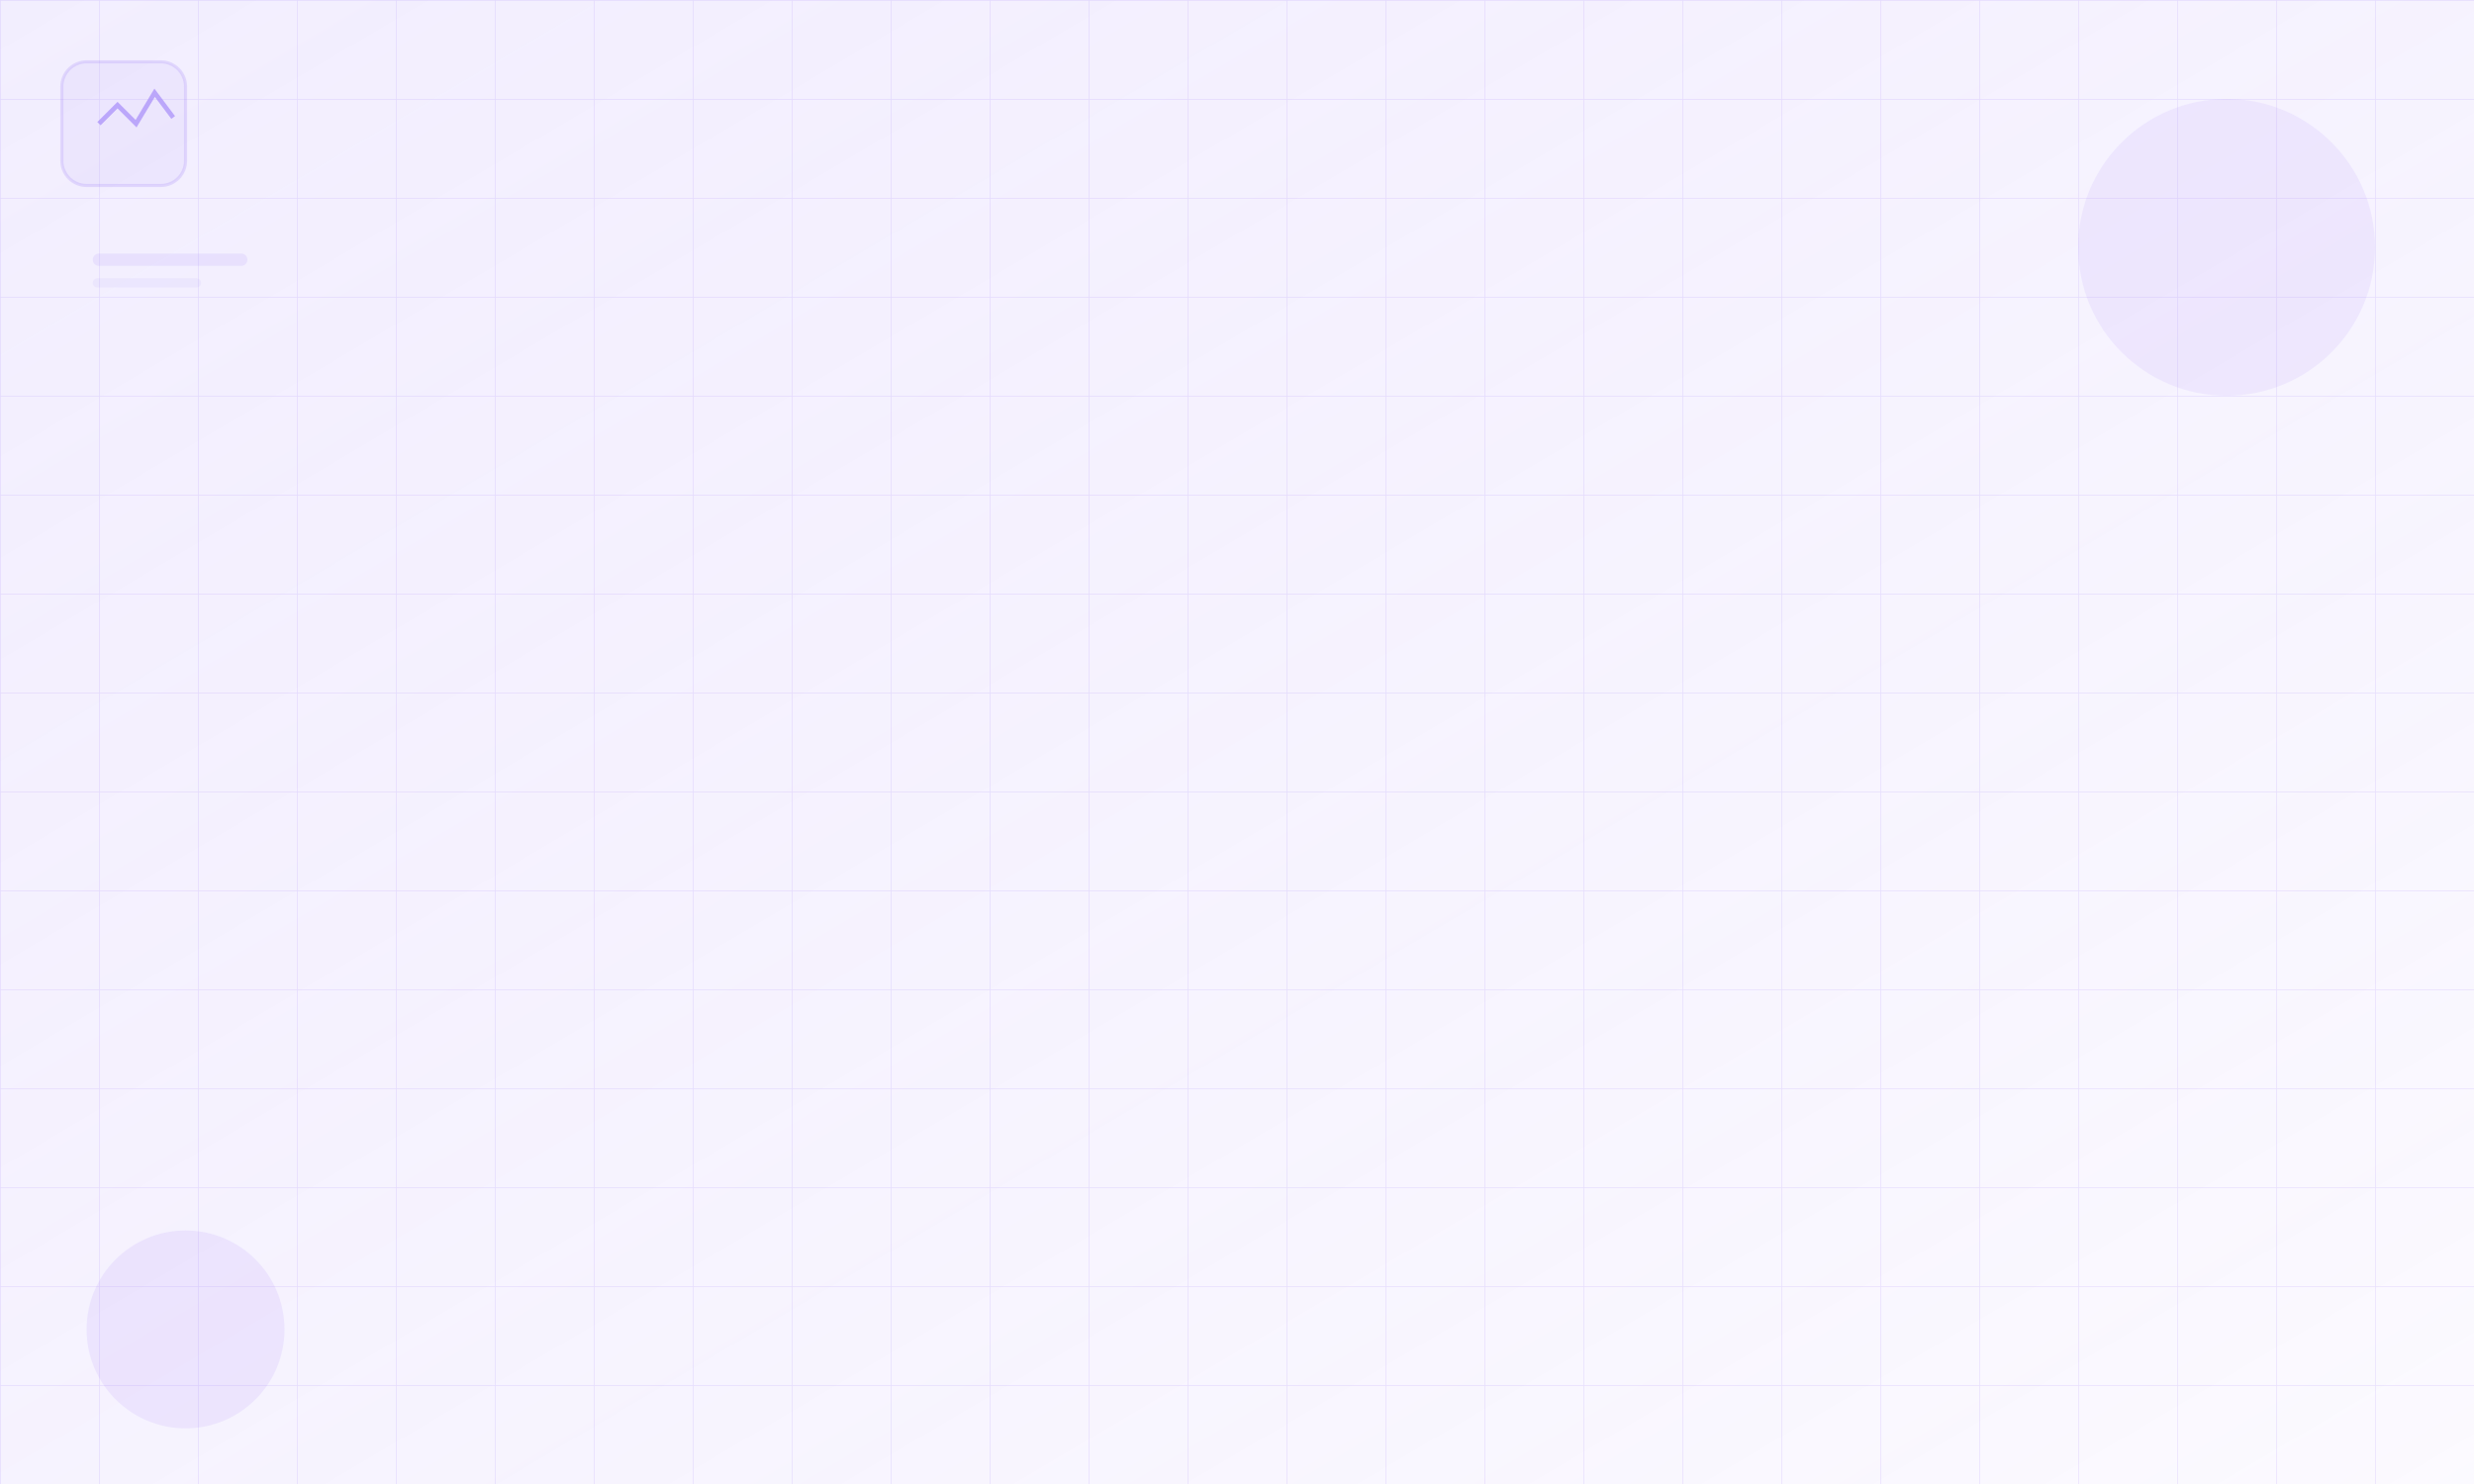
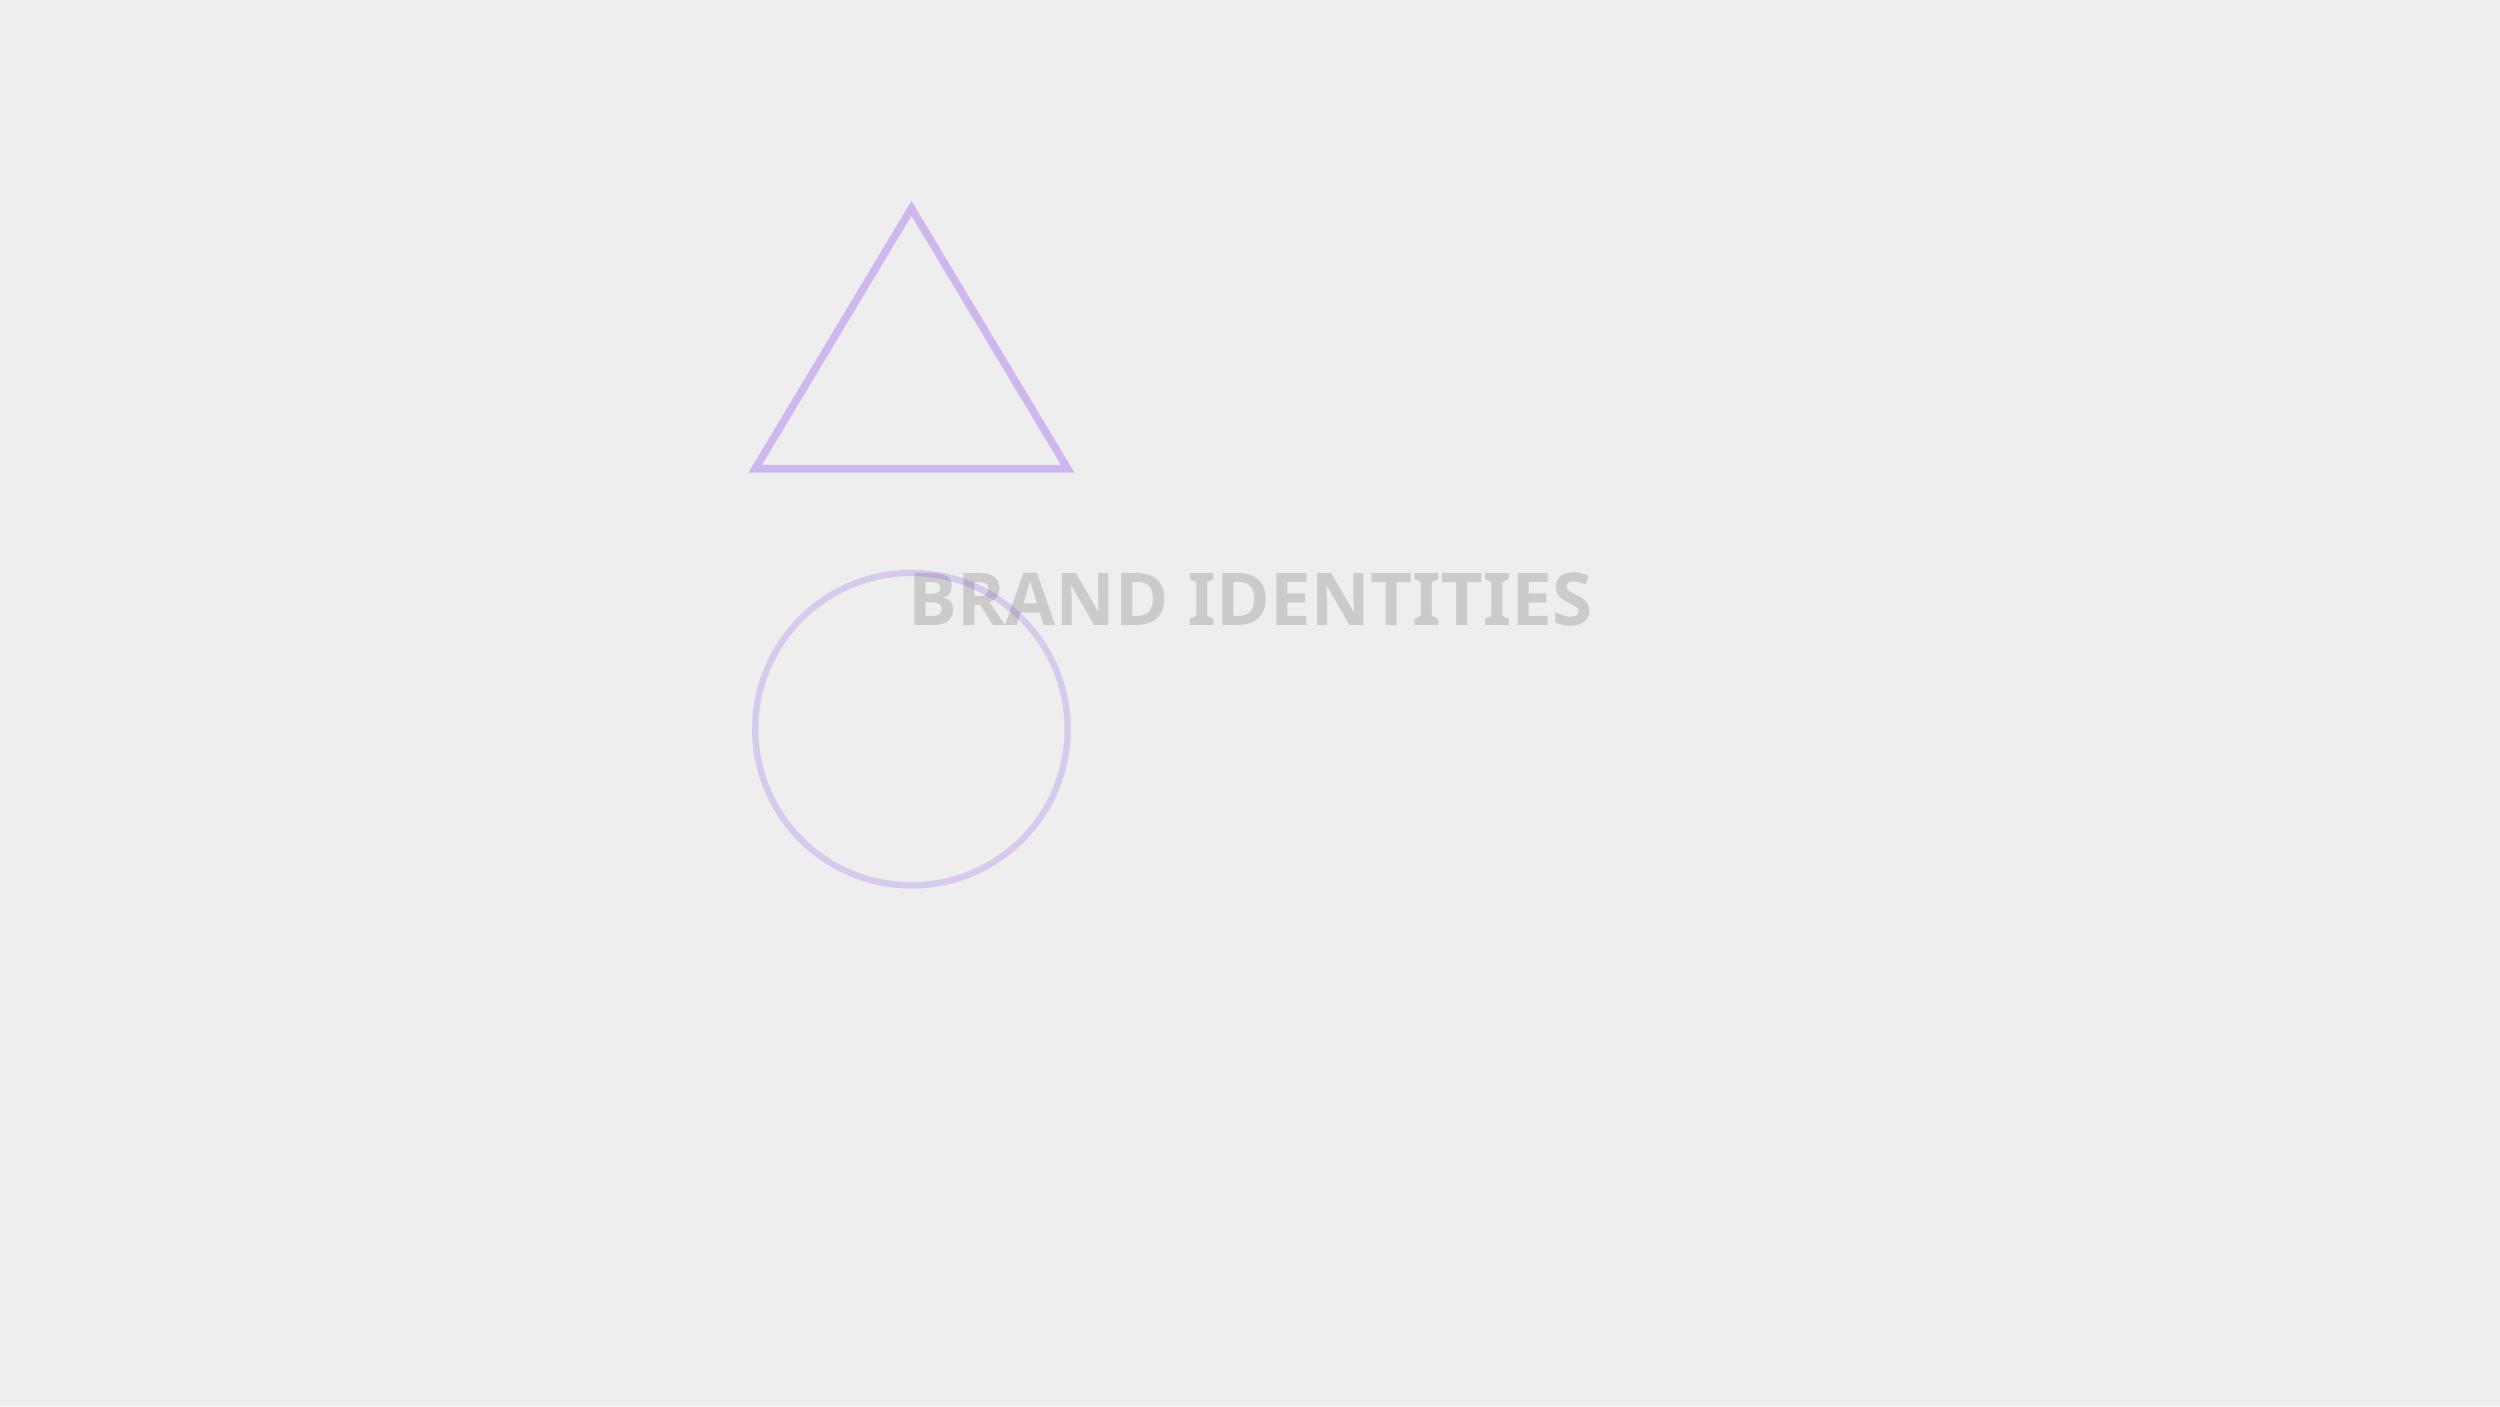
- <svg xmlns="http://www.w3.org/2000/svg" width="800" height="480" viewBox="0 0 800 480">
+ <svg xmlns="http://www.w3.org/2000/svg" width="960" height="540">
  <defs>
-     <linearGradient id="bg" x1="0%" y1="0%" x2="100%" y2="100%">
-       <stop offset="0%" style="stop-color:#a78bfa25" />
-       <stop offset="100%" style="stop-color:#8b5cf608" />
+     <linearGradient id="g-brandingvisualexperiments" x1="0%" y1="0%" x2="100%" y2="100%">
+       <stop offset="0%" stop-color="%238b5cf6" />
+       <stop offset="100%" stop-color="%23a78bfa" />
    </linearGradient>
  </defs>
-   <rect width="800" height="480" fill="url(#bg)" />
-   <pattern id="grid" width="32" height="32" patternUnits="userSpaceOnUse">
-     <path d="M 32 0 L 0 0 0 32" fill="none" stroke="#a78bfa33" stroke-width="0.5" />
-   </pattern>
-   <rect width="800" height="480" fill="url(#grid)" />
-   <circle cx="720" cy="80" r="48" fill="#a78bfa" opacity="0.12" />
-   <circle cx="60" cy="430" r="32" fill="#8b5cf6" opacity="0.1" />
-   <rect x="20" y="20" width="40" height="40" rx="8" fill="#a78bfa15" stroke="#a78bfa40" stroke-width="1" />
-   <polyline points="32,40 38,34 44,40 50,30 56,38" fill="none" stroke="#a78bfa" stroke-width="1.5" opacity="0.7" />
-   <rect x="30" y="82" width="50" height="4" rx="2" fill="#a78bfa25" />
-   <rect x="30" y="90" width="35" height="3" rx="1.5" fill="#a78bfa18" />
+   <rect width="960" height="540" fill="url(#g-brandingvisualexperiments)" opacity=".07" />
+   <text x="480" y="240" text-anchor="middle" font-family="system-ui,sans-serif" font-size="28" font-weight="700" fill="%23fff" opacity=".15">BRAND IDENTITIES</text>
+   <polygon points="350,80 410,180 290,180" fill="none" stroke="#7c3aed" stroke-width="3" opacity=".3" />
+   <circle cx="350" cy="280" r="60" fill="none" stroke="#7c3aed" stroke-width="2.5" opacity=".2" />
</svg>
